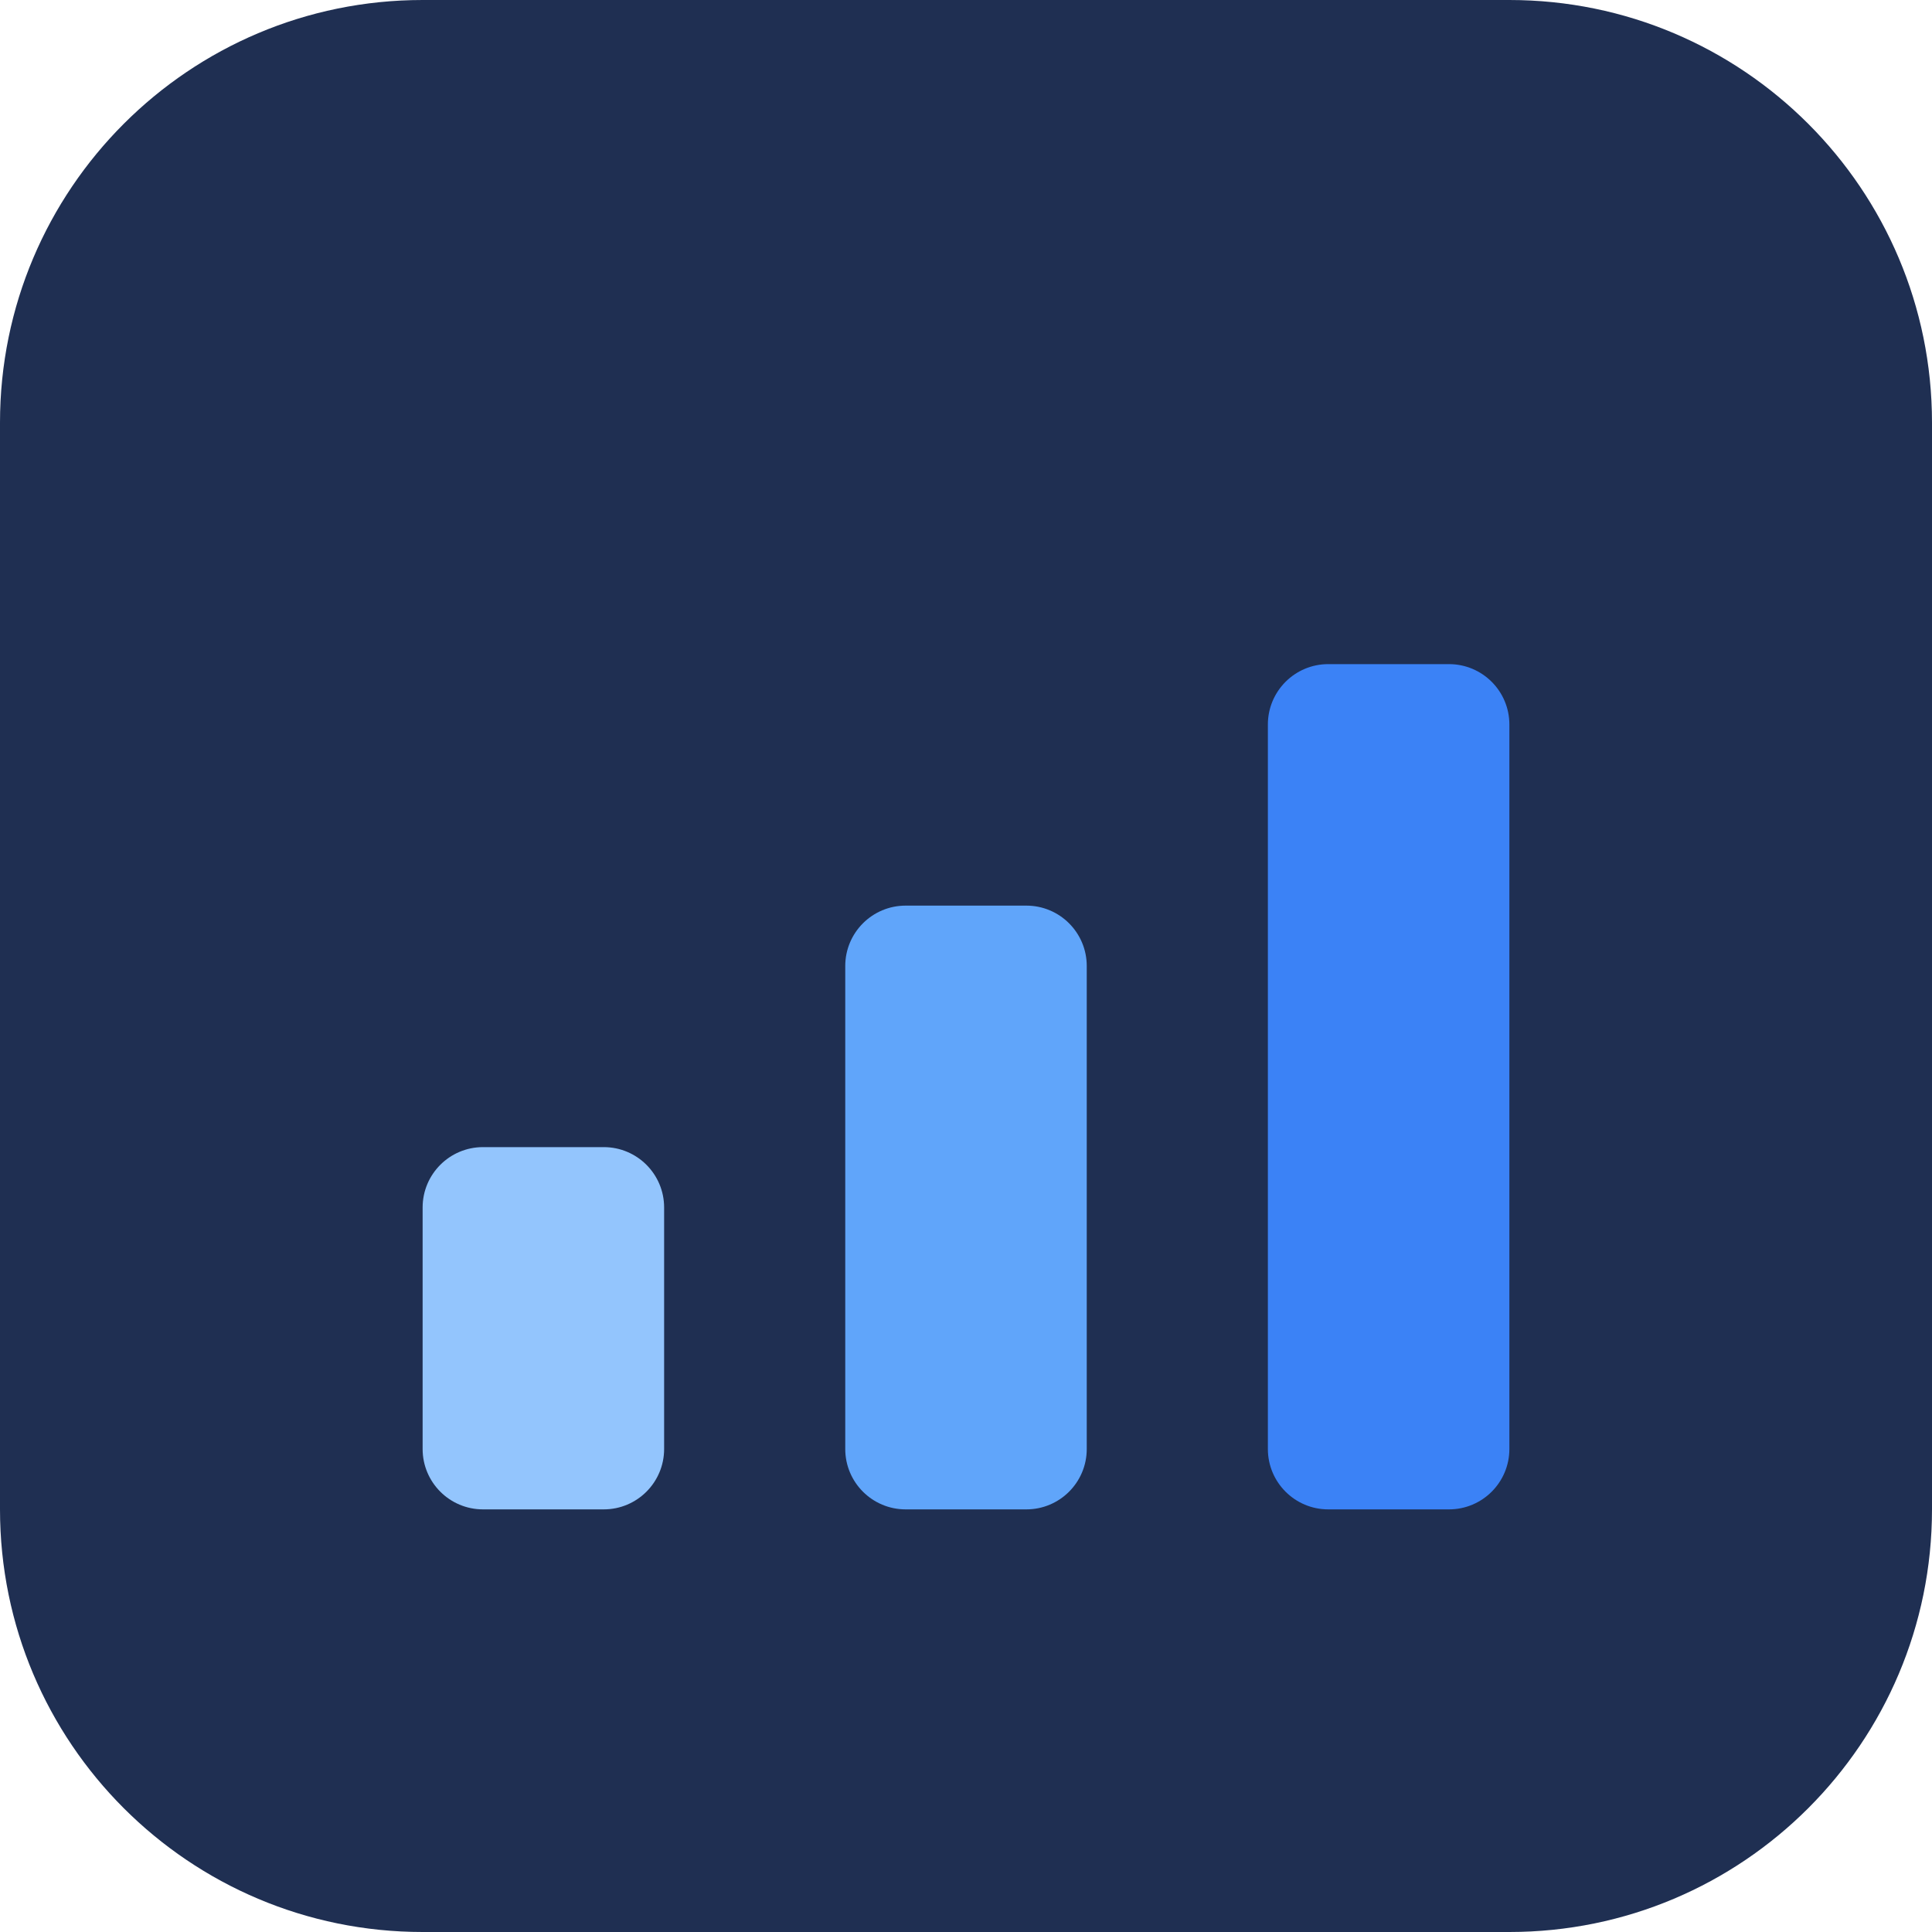
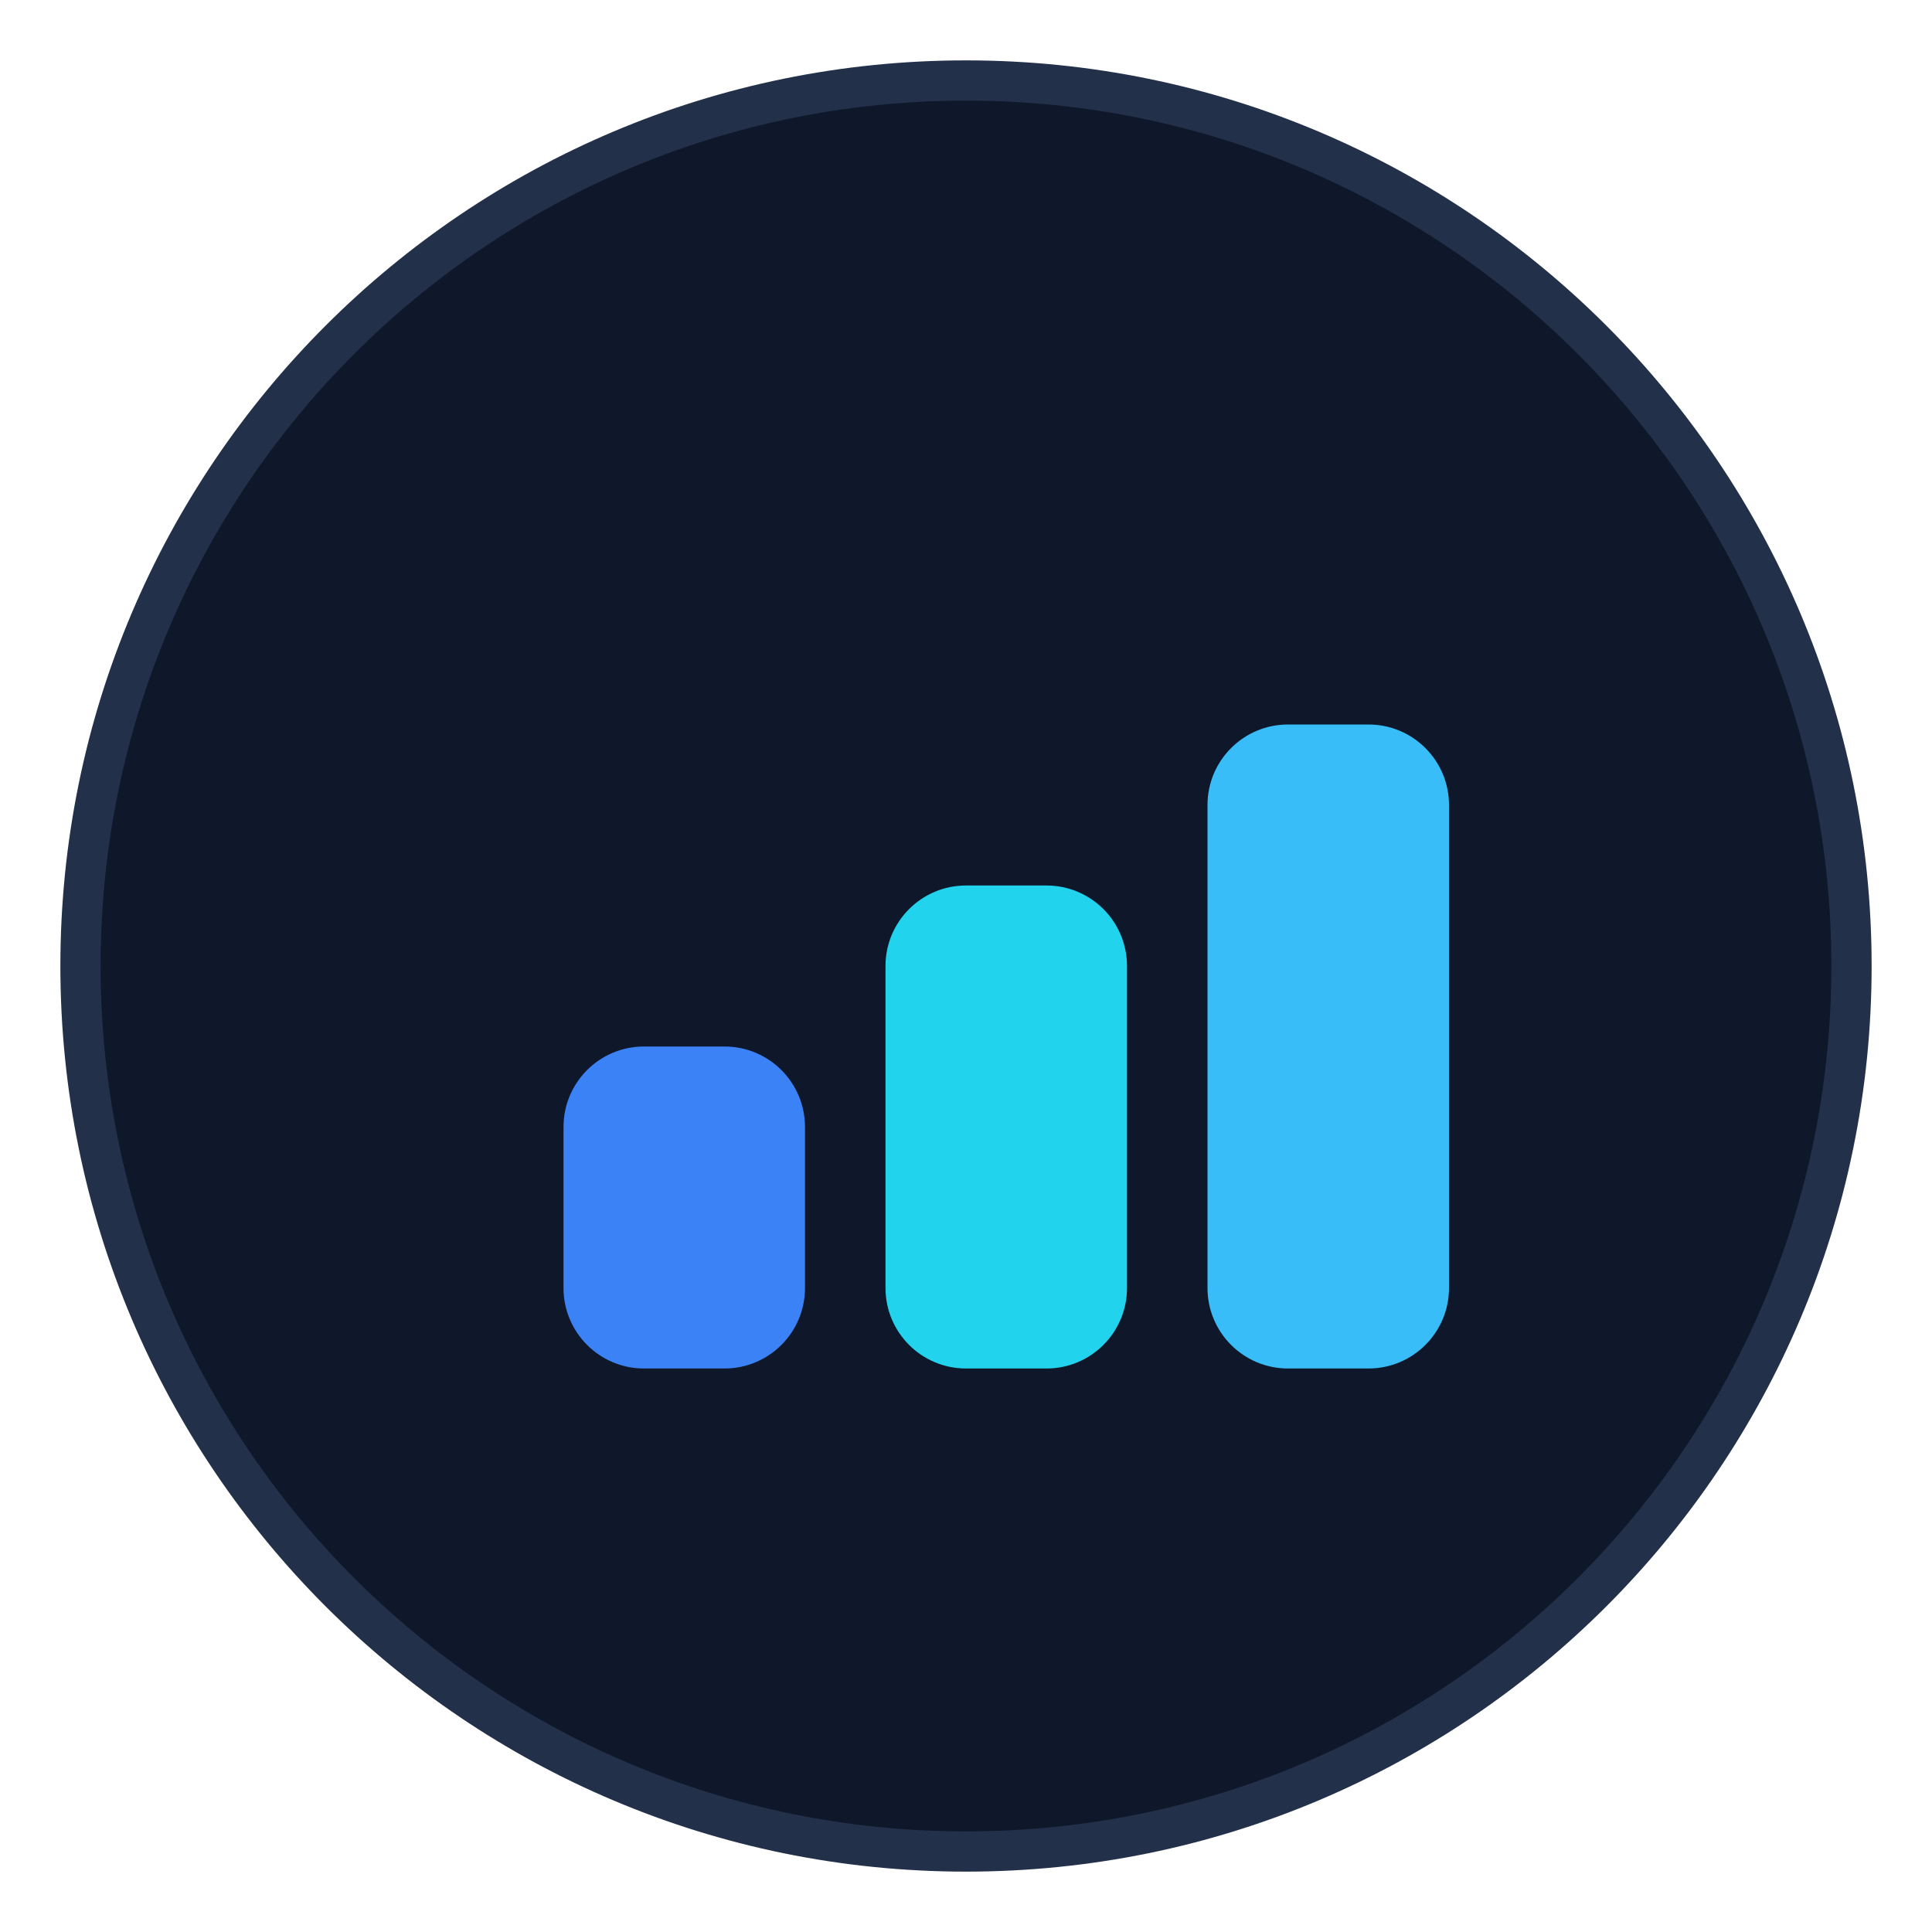
- <svg xmlns="http://www.w3.org/2000/svg" viewBox="0 0 64 64">
-   <rect width="64" height="64" rx="14" fill="#1f2f52" />
-   <rect x="14" y="38" width="8" height="12" rx="2" fill="#93c5fd" />
-   <rect x="28" y="30" width="8" height="20" rx="2" fill="#60a5fa" />
-   <rect x="42" y="22" width="8" height="28" rx="2" fill="#3b82f6" />
+ <svg xmlns="http://www.w3.org/2000/svg" viewBox="0 0 48 48">
+   <circle cx="24" cy="24" r="22" fill="#0f172a" stroke="#223049" />
+   <rect x="14" y="26" width="6" height="8" rx="2" fill="#3b82f6" />
+   <rect x="22" y="22" width="6" height="12" rx="2" fill="#22d3ee" />
+   <rect x="30" y="18" width="6" height="16" rx="2" fill="#38bdf8" />
</svg>
